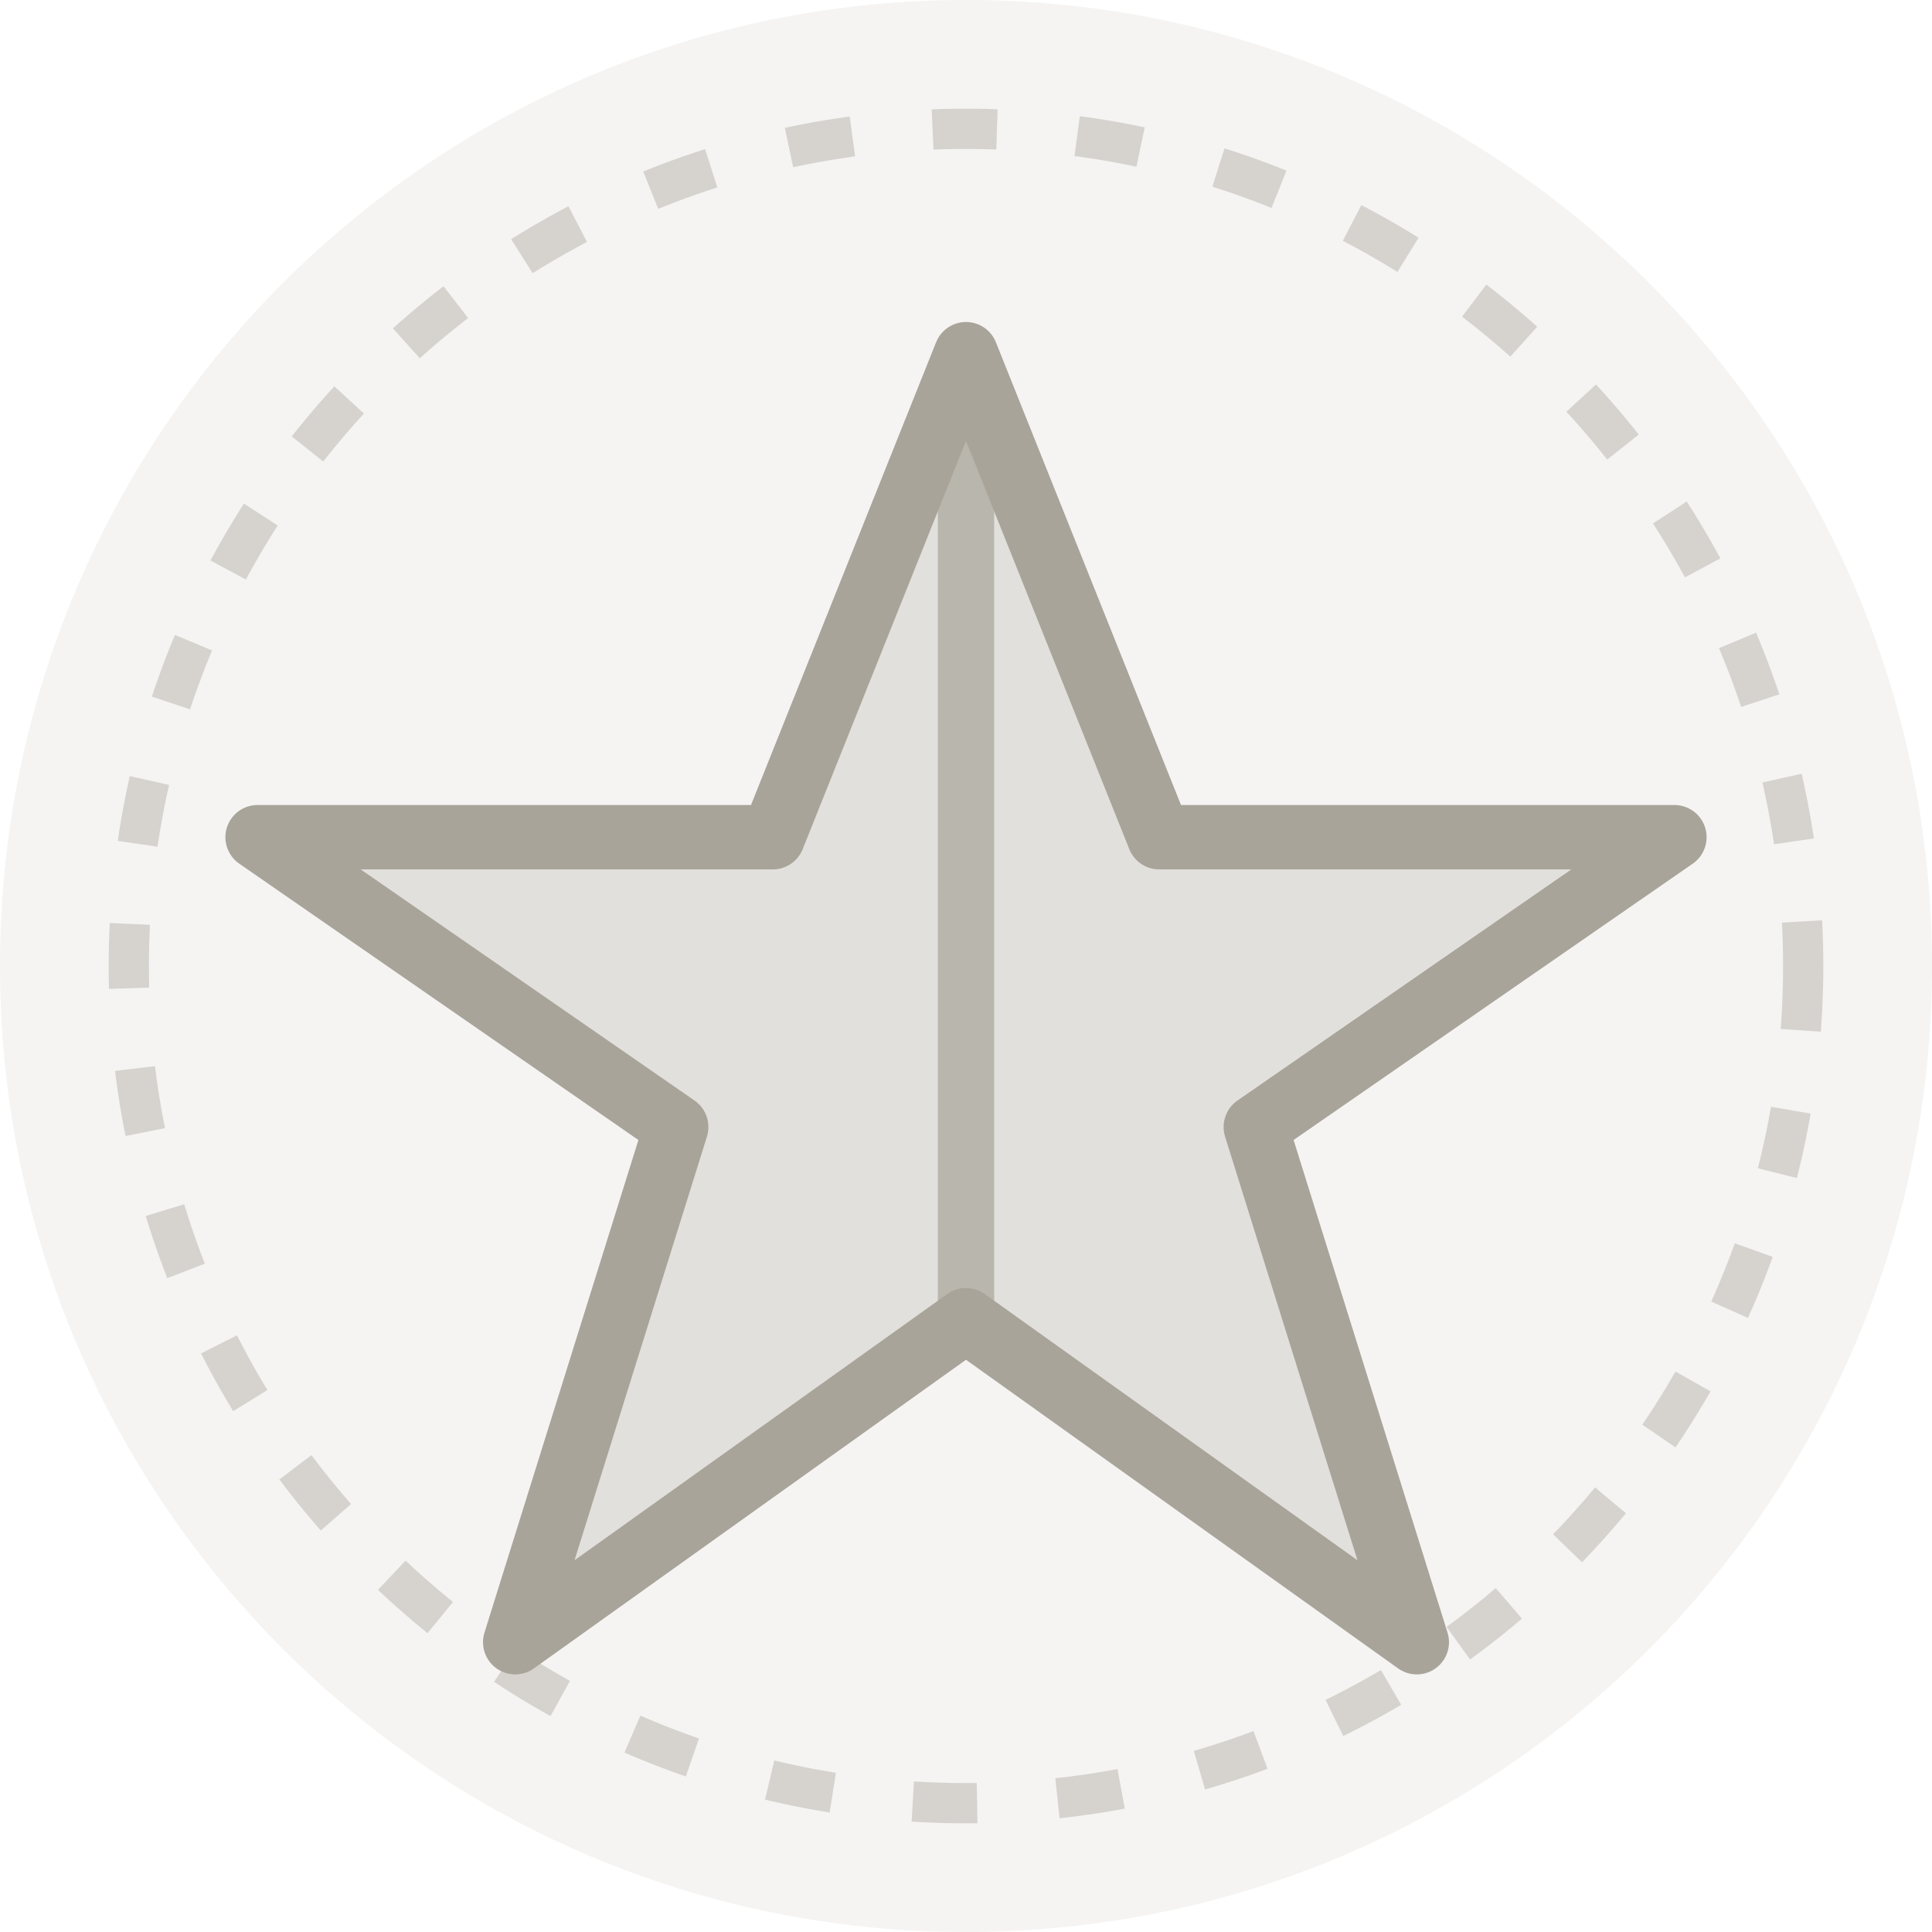
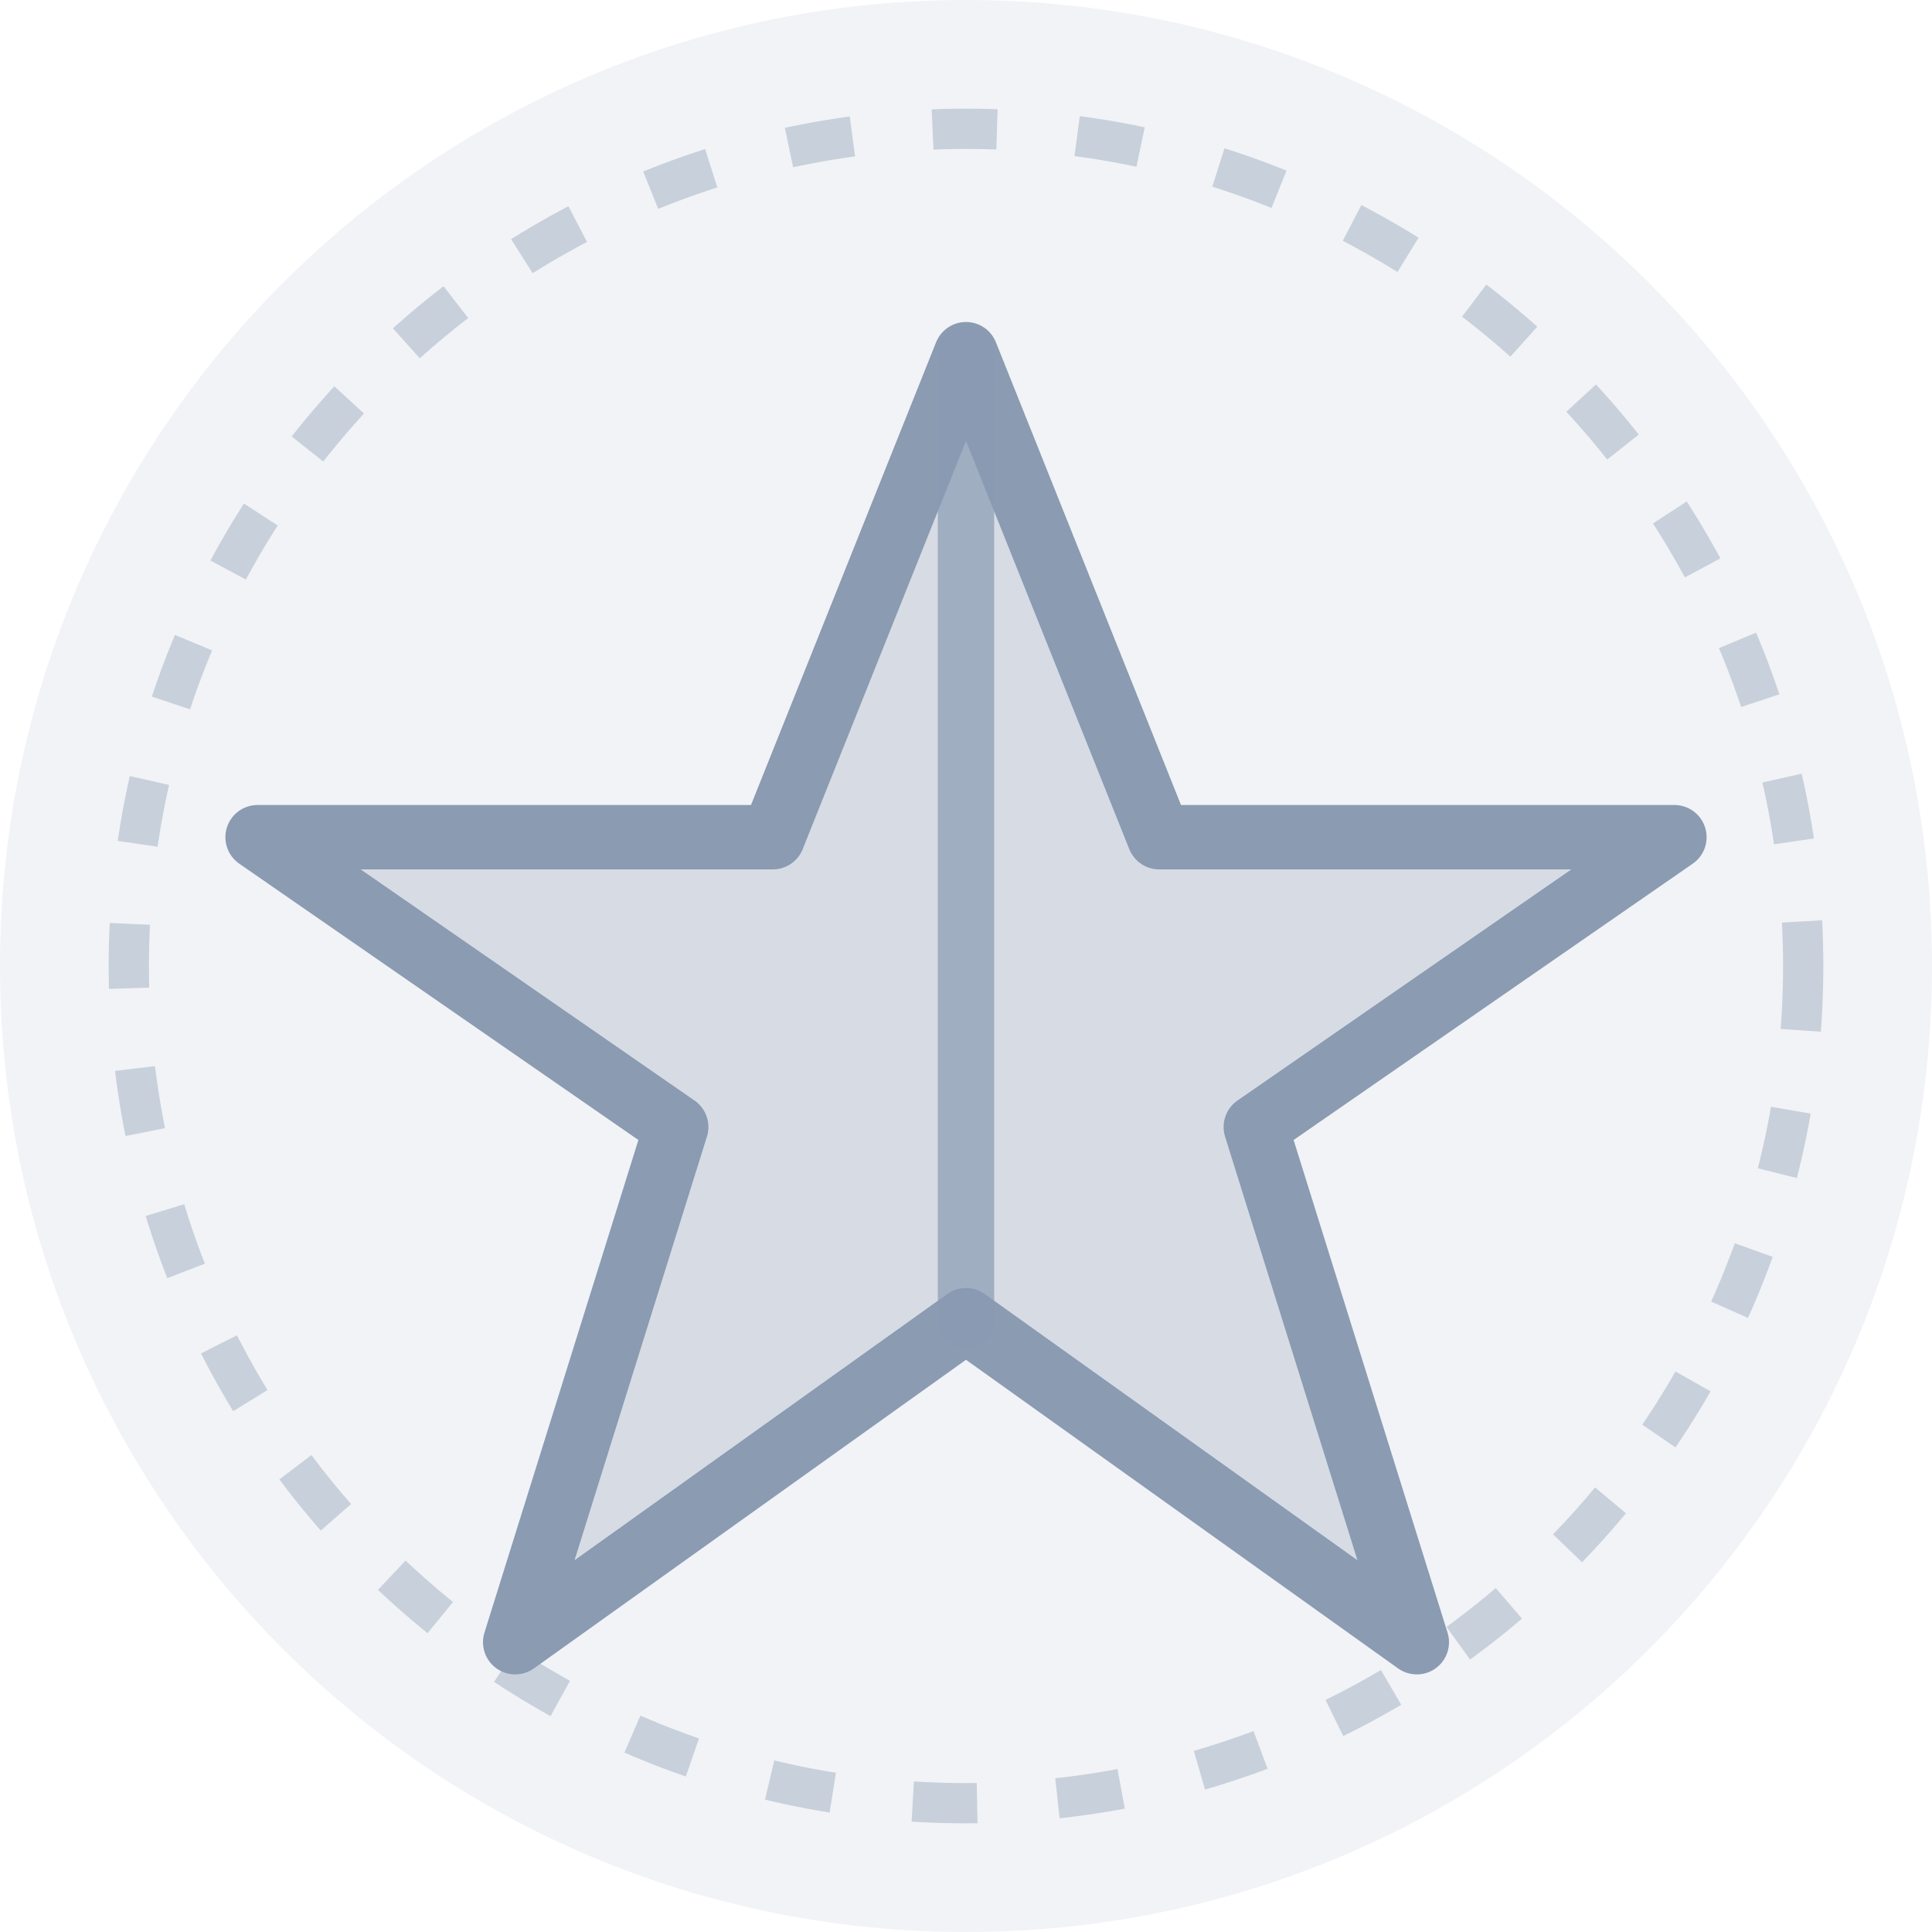
<svg xmlns="http://www.w3.org/2000/svg" viewBox="0 0 120 120">
-   <circle cx="60" cy="60" r="60" fill="#A9A49A" fill-opacity="0.12" />
-   <circle cx="60" cy="60" r="52" fill="none" stroke="#A9A49A" stroke-width="2.5" stroke-opacity="0.4" stroke-dasharray="4 5" />
-   <path d="M60 22 L72 52 L104 52 L78 70 L88 102 L60 82 L32 102 L42 70 L16 52 L48 52 Z" fill="#A9A49A" fill-opacity="0.25" stroke="#A9A49A" stroke-width="4" stroke-linejoin="round" />
-   <path d="M60 40 V 22 M60 40 V 82" stroke="#A9A49A" stroke-width="3.5" stroke-linecap="round" stroke-opacity="0.7" />
+   <circle cx="60" cy="60" r="60" fill="#8A9BB2" fill-opacity="0.12" />
+   <circle cx="60" cy="60" r="52" fill="none" stroke="#8A9BB2" stroke-width="2.5" stroke-opacity="0.4" stroke-dasharray="4 5" />
+   <path d="M60 22 L72 52 L104 52 L78 70 L88 102 L60 82 L32 102 L42 70 L16 52 L48 52 Z" fill="#8A9BB2" fill-opacity="0.25" stroke="#8A9BB2" stroke-width="4" stroke-linejoin="round" />
+   <path d="M60 40 V 22 M60 40 V 82" stroke="#8A9BB2" stroke-width="3.5" stroke-linecap="round" stroke-opacity="0.7" />
</svg>
